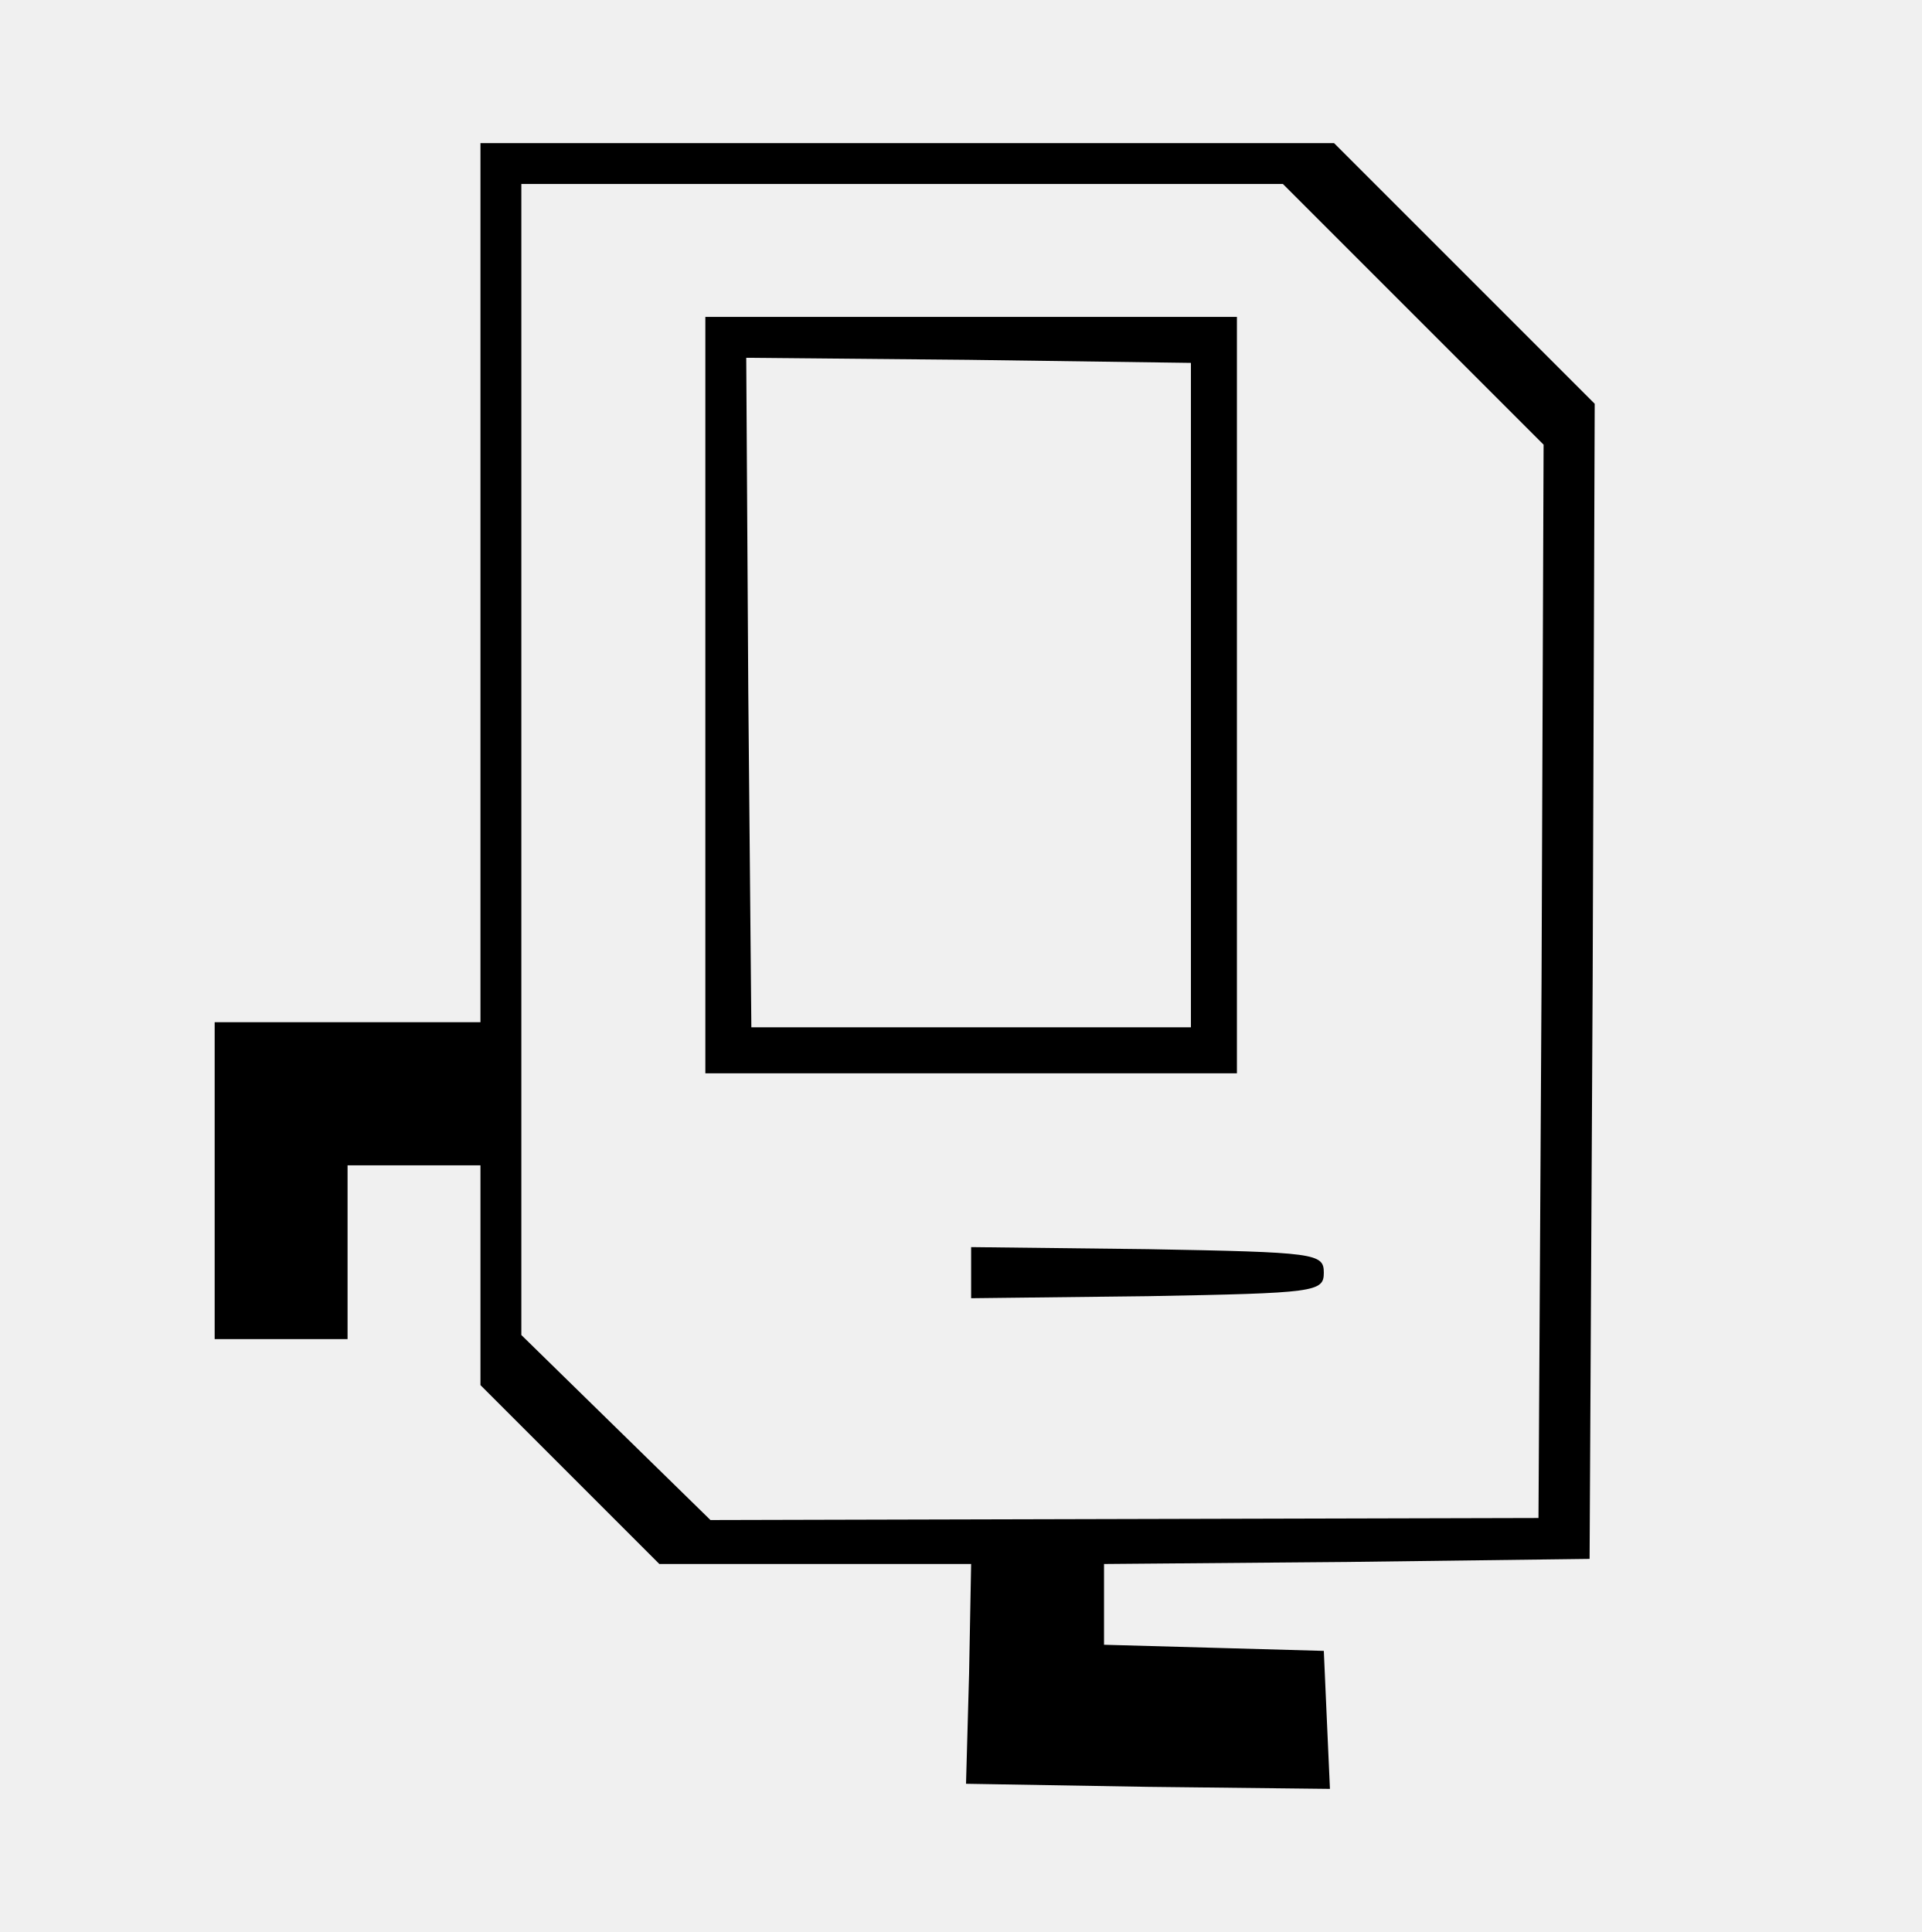
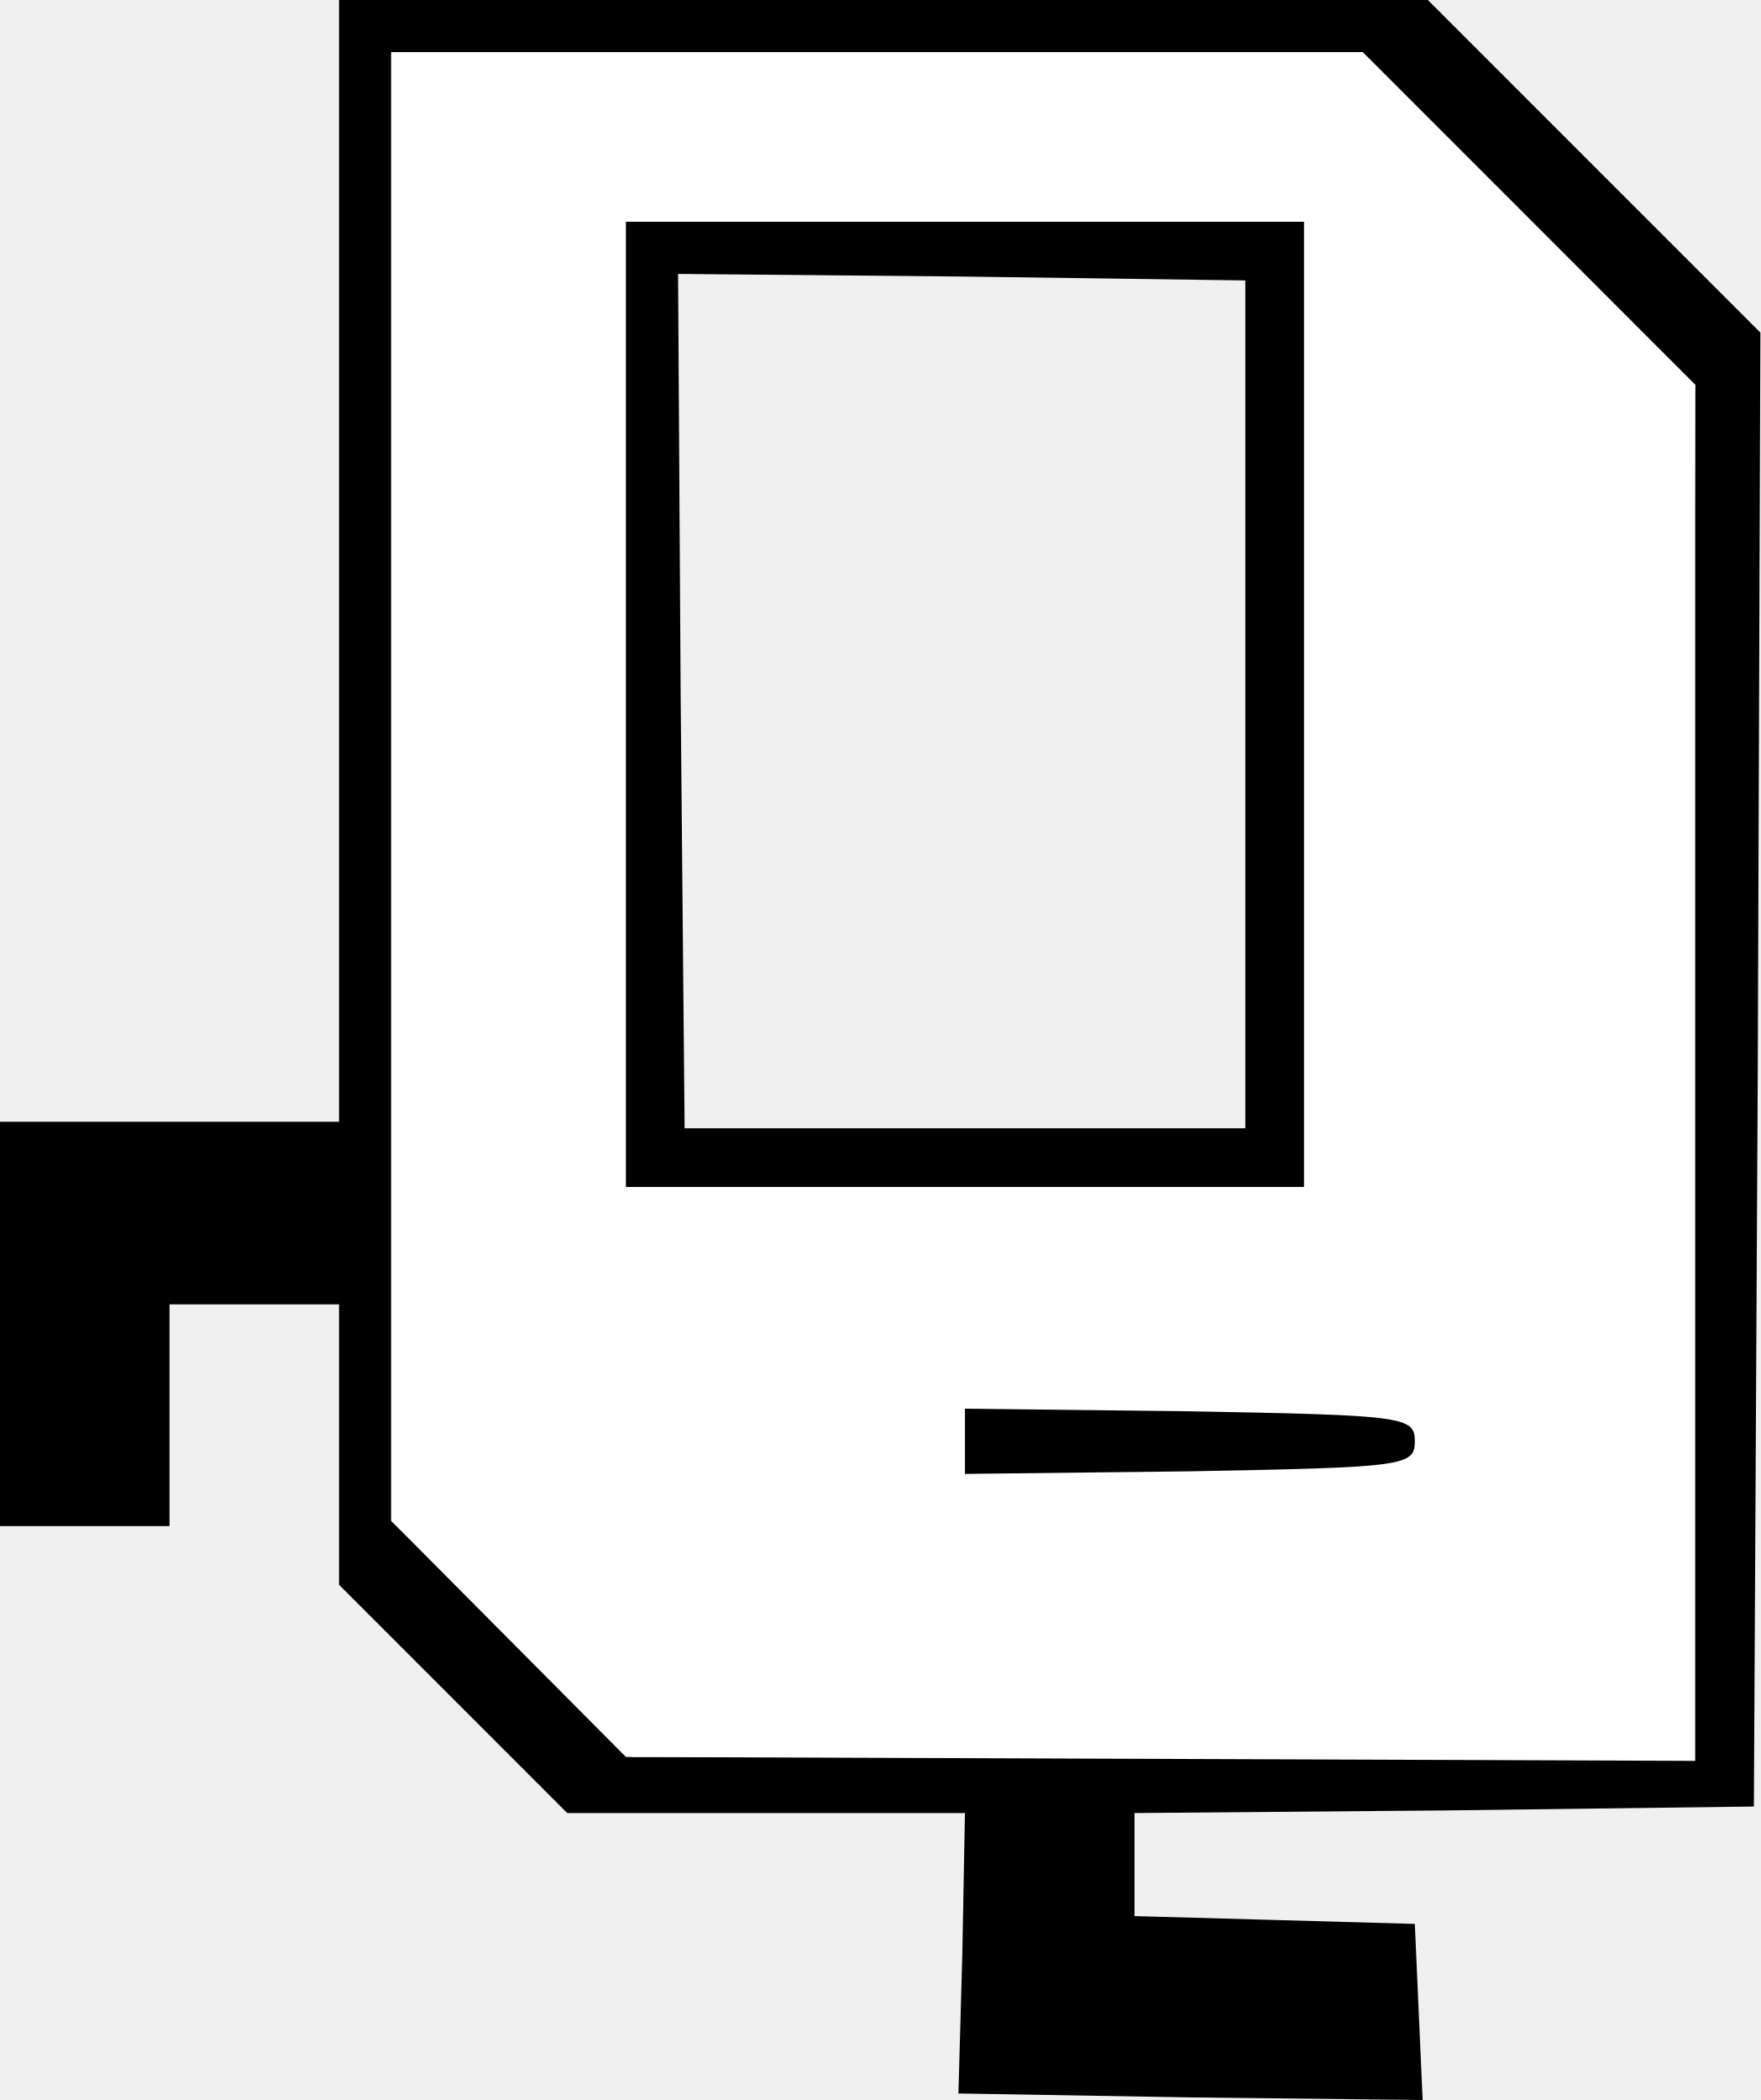
- <svg xmlns="http://www.w3.org/2000/svg" version="1.0" width="188pt" height="189pt" viewBox="0 0 188 189" preserveAspectRatio="xMidYMid meet">
-   <g transform="translate(0,189) scale(0.1,-0.1)" fill="#000000" stroke="none">
-     <path d="M470 1320 l0 -430 -130 0 -130 0 0 -155 0 -155 65 0 65 0 0 85 0 85 65 0 65 0 0 -107 0 -108 87 -87 88 -88 153 0 152 0 -2 -107 -3 -108 178 -3 178 -2 -3 67 -3 68 -107 3 -108 3 0 39 0 40 238 2 237 3 3 565 2 565 -127 127 -128 128 -417 0 -418 0 0 -430z m913 262 l127 -127 -2 -525 -3 -525 -405 -1 -405 -1 -92 90 -93 91 0 563 0 563 373 0 372 0 128 -128z" />
-     <path d="M690 1210 l0 -370 260 0 260 0 0 370 0 370 -260 0 -260 0 0 -370z m475 0 l0 -325 -215 0 -215 0 -3 328 -2 327 217 -2 218 -3 0 -325z" />
-     <path d="M950 645 l0 -25 173 2 c164 3 172 4 172 23 0 19 -8 20 -172 23 l-173 2 0 -25z" />
+ <svg xmlns="http://www.w3.org/2000/svg" width="135px" height="161px" viewBox="0 0 135 161" version="1.1">
+   <g id="Page-1" stroke="none" stroke-width="1" fill="none" fill-rule="evenodd">
+     <g id="karel">
+       <g id="Group" transform="translate(67.5, 80.5) scale(-1, 1) rotate(-180) translate(-67.5, -80.5) ">
+         <path d="M26,118 L26,75 L13,75 L0,75 L0,59.5 L0,44 L6.5,44 L13,44 L13,52.5 L13,61 L19.5,61 L26,61 L26,50.3 L26,39.5 L34.7,30.8 L43.5,22 L58.8,22 L74,22 L73.8,11.3 L73.5,0.5 L91.3,0.2 L109.1,0 L108.8,6.7 L108.5,13.5 L97.8,13.8 L87,14.1 L87,18 L87,22 L110.8,22.2 L134.5,22.5 L134.8,79 L135,135.5 L122.3,148.2 L109.5,161 L67.8,161 L26,161 L26,118 Z M117.3,144.2 L130,131.5 L129.8,79 L129.5,26.5 L89,26.4 L48.5,26.3 L39.3,35.3 L30,44.4 L30,100.7 L30,157 L67.3,157 L104.5,157 L117.3,144.2 Z" id="Shape" fill="#000000" fill-rule="nonzero" />
+         <path d="M130,26 L130,131.5 L104.5,157 L30,157 L30,44.4 L48,26.3 L130,26 Z M100,70 L48,70 L48,144 L100,144 L100,70 Z" id="Combined-Shape" fill="#FFFFFF" />
+         <path d="M48,107 L48,70 L74,70 L100,70 L100,107 L100,144 L74,144 L48,144 L48,107 Z M95.5,107 L95.5,74.5 L74,74.5 L52.5,74.5 L52.2,107.3 L52,140 L73.7,139.8 L95.5,139.5 L95.5,107 Z" id="Shape" fill="#000000" fill-rule="nonzero" />
+         <path d="M74,50.5 L74,48 L91.3,48.2 C107.7,48.5 108.5,48.6 108.5,50.5 C108.5,52.4 107.7,52.5 91.3,52.8 L74,53 L74,50.5 Z" id="Path" fill="#000000" fill-rule="nonzero" />
+       </g>
+     </g>
  </g>
</svg>
